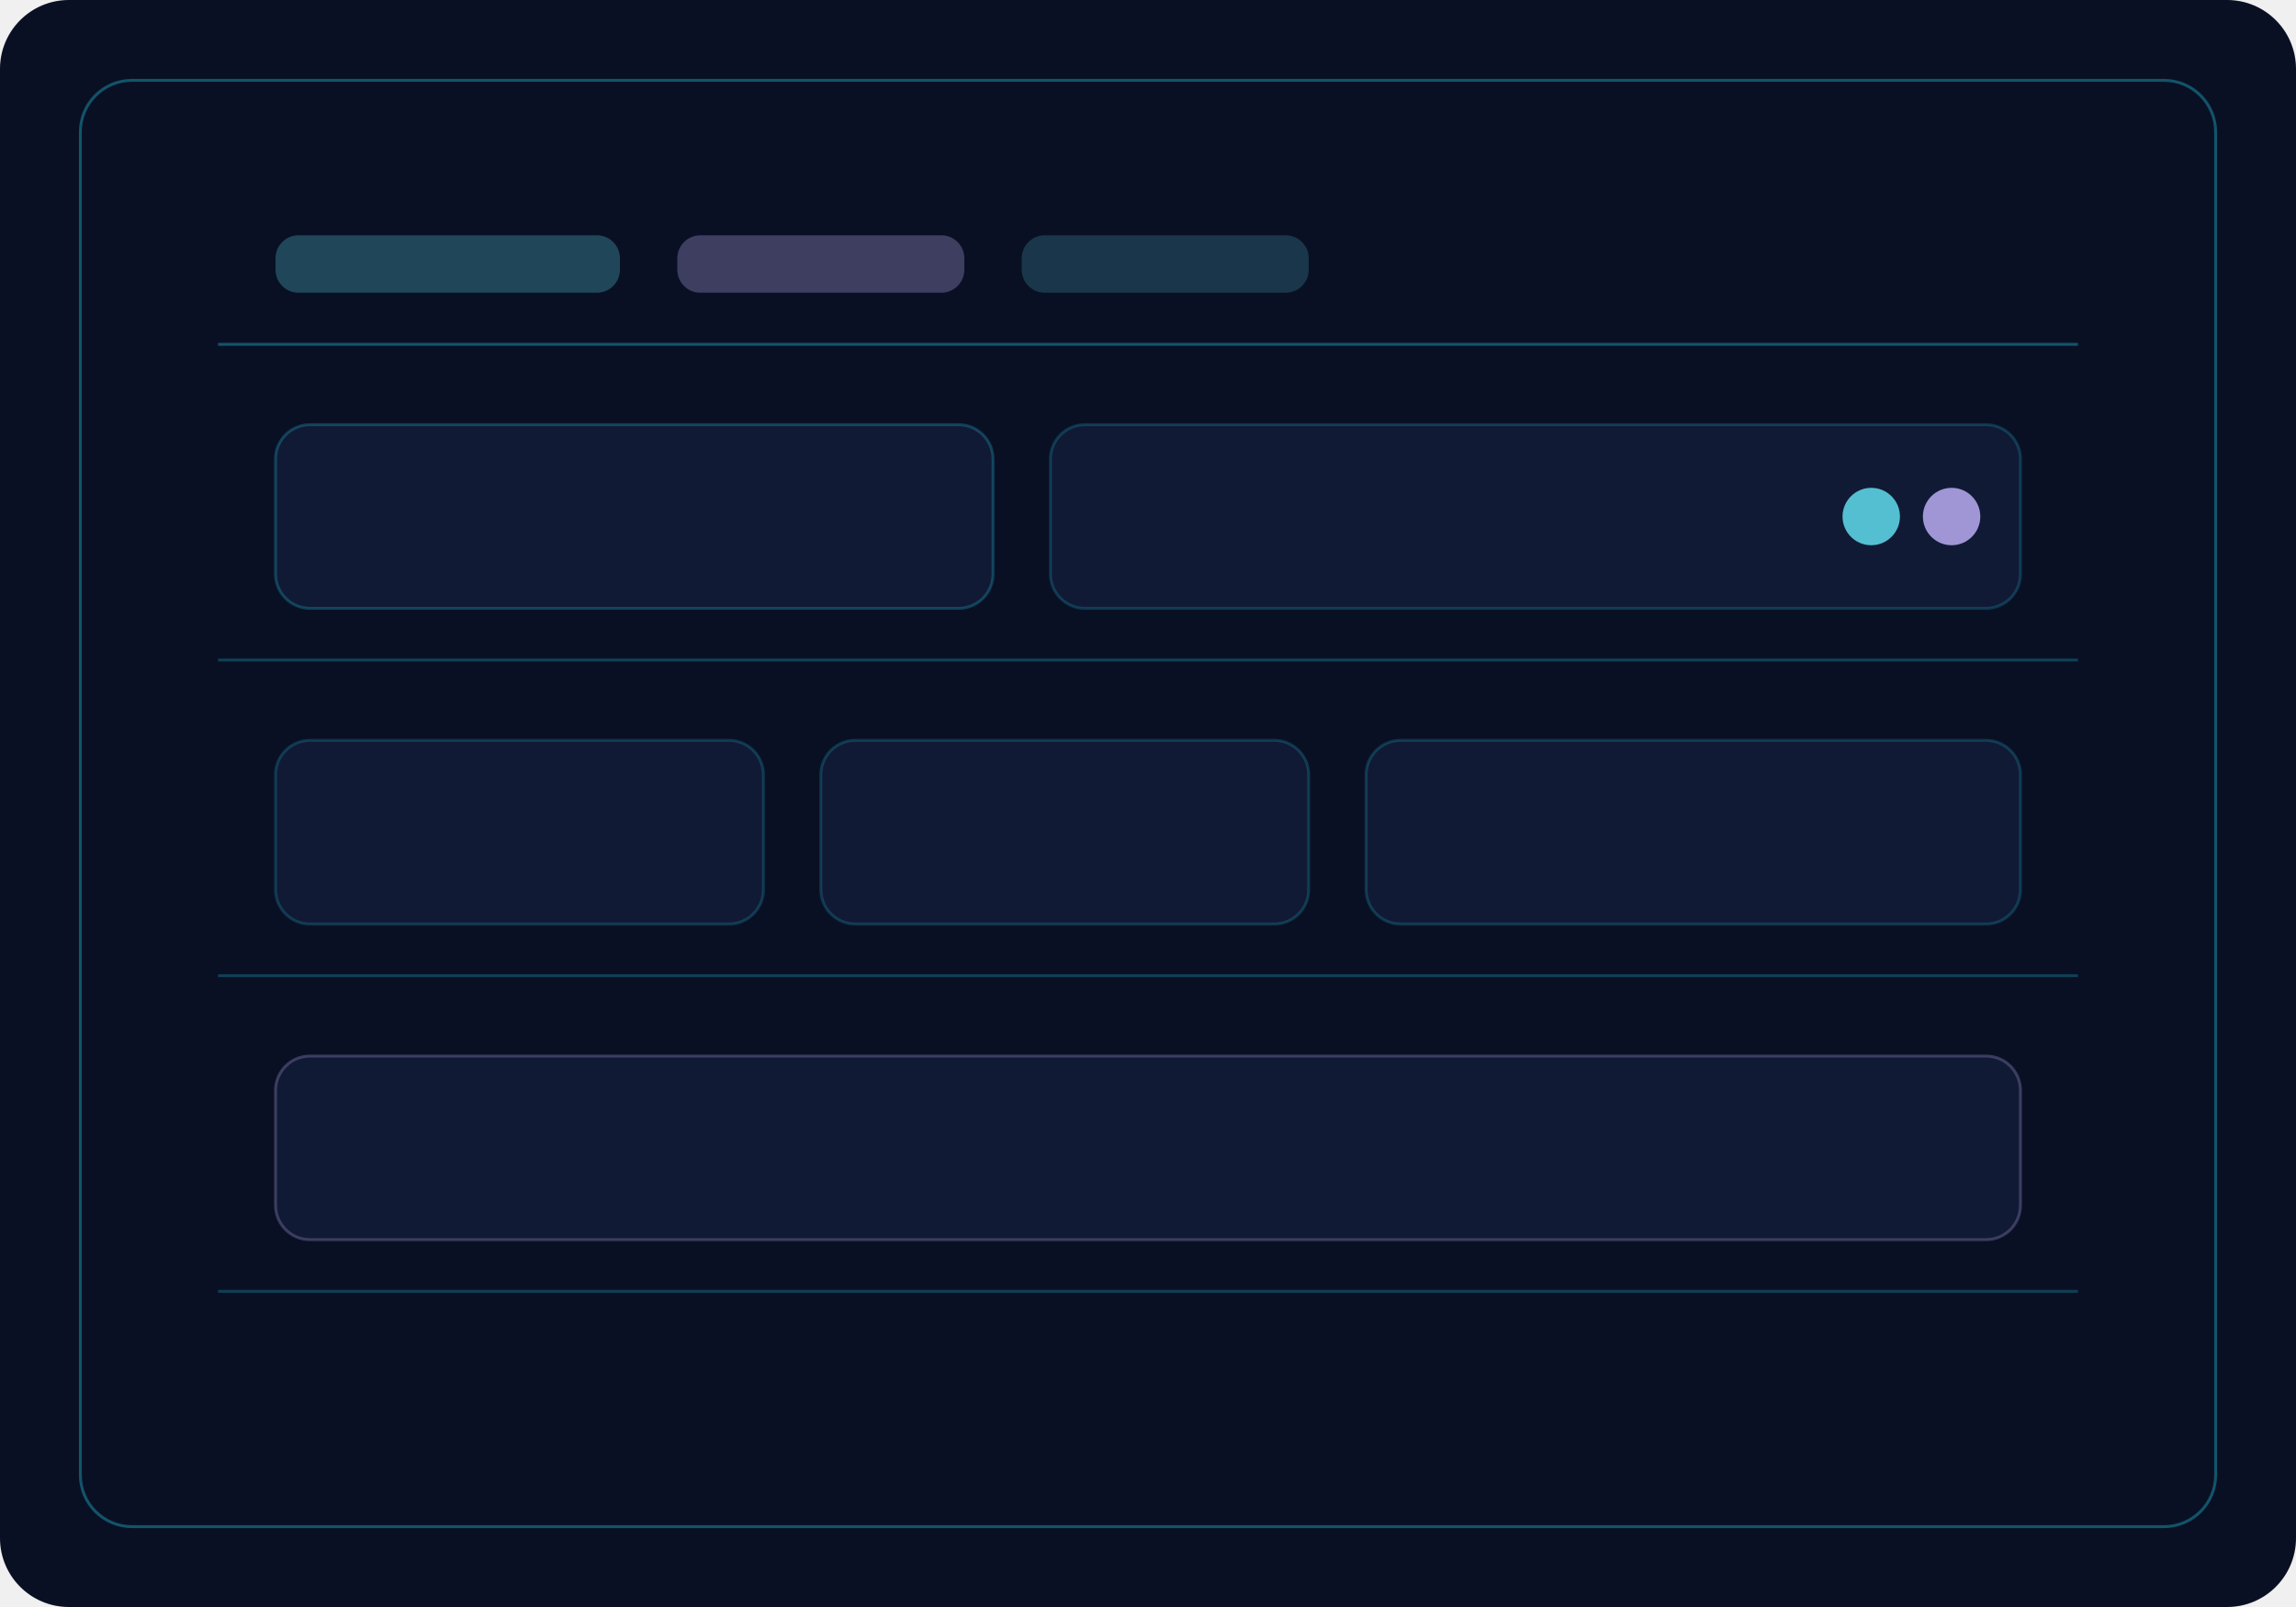
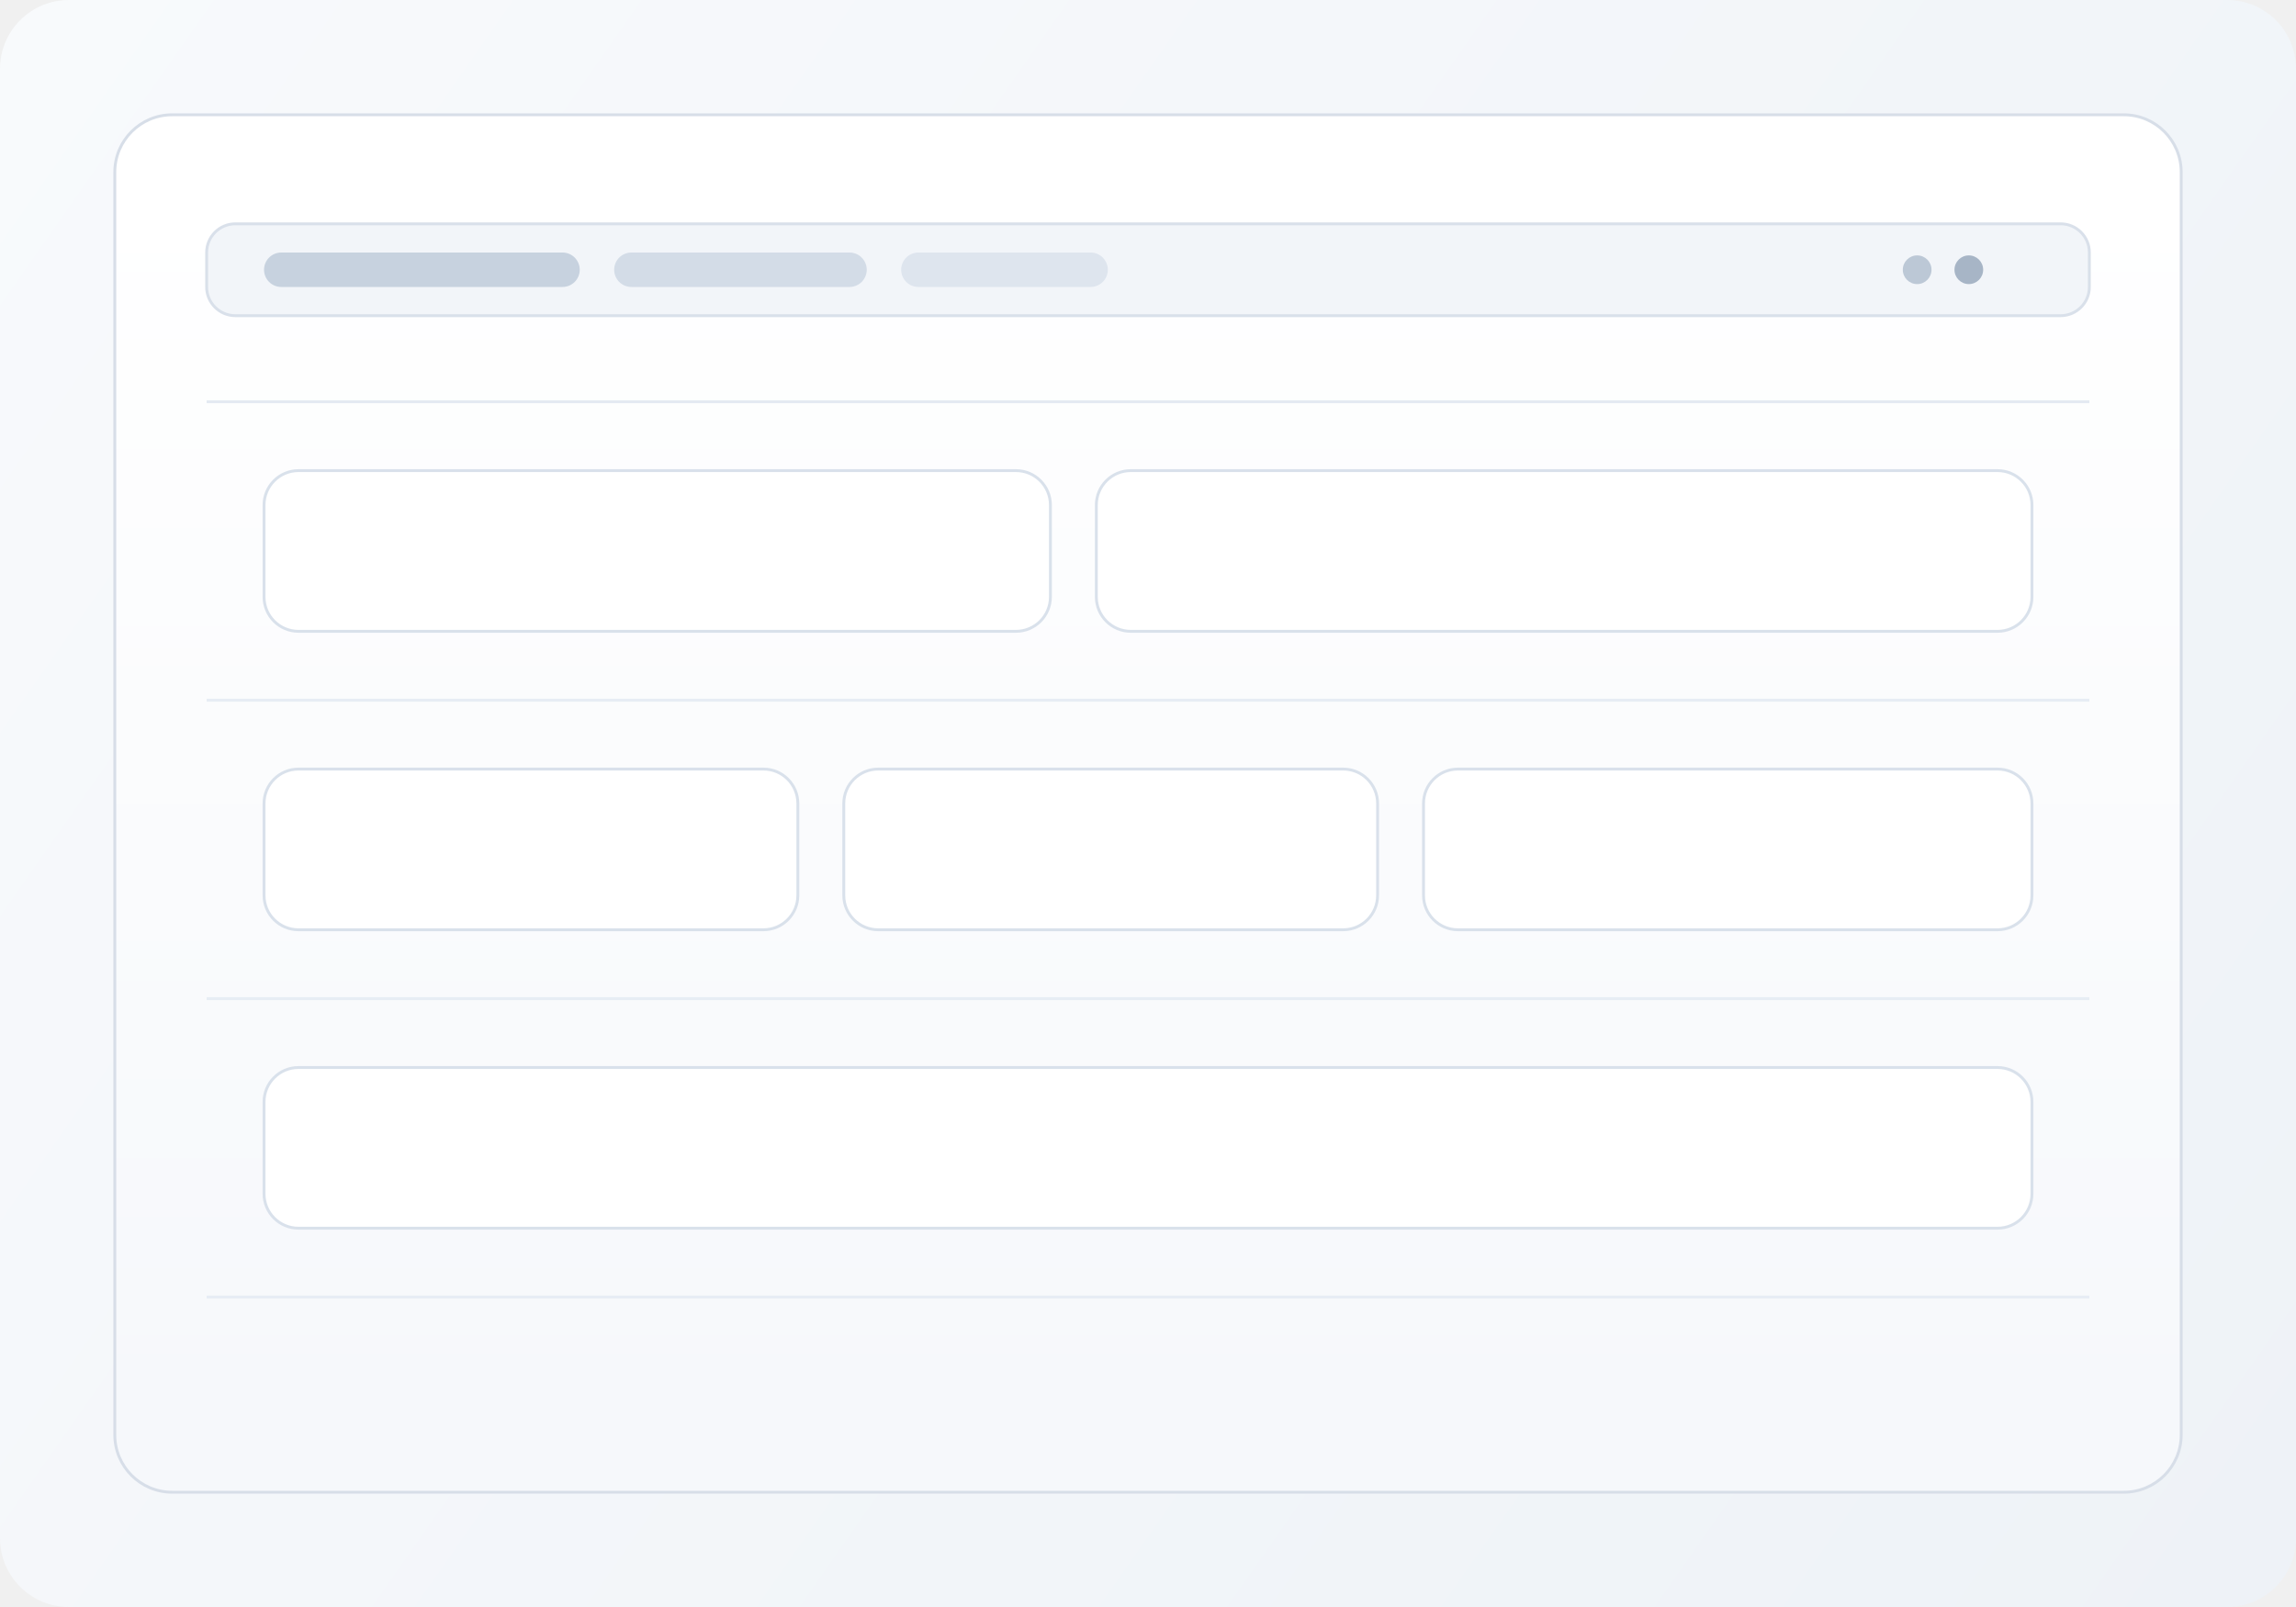
<svg xmlns="http://www.w3.org/2000/svg" width="800" height="560" viewBox="0 0 800 560" fill="none">
-   <rect width="800" height="560" rx="24" fill="#0A1024" />
-   <rect x="28" y="28" width="744" height="504" rx="18" stroke="#22D3EE" stroke-opacity="0.35" />
-   <path d="M76 120H724" stroke="#22D3EE" stroke-opacity="0.35" />
-   <path d="M76 230H724" stroke="#22D3EE" stroke-opacity="0.25" />
-   <path d="M76 340H724" stroke="#22D3EE" stroke-opacity="0.25" />
-   <path d="M76 450H724" stroke="#22D3EE" stroke-opacity="0.25" />
-   <rect x="96" y="82" width="120" height="20" rx="8" fill="#67E8F9" fill-opacity="0.25" />
-   <rect x="236" y="82" width="100" height="20" rx="8" fill="#C4B5FD" fill-opacity="0.28" />
-   <rect x="356" y="82" width="100" height="20" rx="8" fill="#67E8F9" fill-opacity="0.18" />
-   <rect x="96" y="148" width="250" height="64" rx="12" fill="#111A35" stroke="#22D3EE" stroke-opacity="0.25" />
-   <rect x="366" y="148" width="338" height="64" rx="12" fill="#111A35" stroke="#22D3EE" stroke-opacity="0.2" />
-   <rect x="96" y="258" width="170" height="64" rx="12" fill="#111A35" stroke="#22D3EE" stroke-opacity="0.2" />
-   <rect x="286" y="258" width="170" height="64" rx="12" fill="#111A35" stroke="#22D3EE" stroke-opacity="0.2" />
-   <rect x="476" y="258" width="228" height="64" rx="12" fill="#111A35" stroke="#22D3EE" stroke-opacity="0.2" />
-   <rect x="96" y="368" width="608" height="64" rx="12" fill="#111A35" stroke="#C4B5FD" stroke-opacity="0.25" />
-   <circle cx="680" cy="180" r="10" fill="#C4B5FD" fill-opacity="0.8" />
-   <circle cx="652" cy="180" r="10" fill="#67E8F9" fill-opacity="0.8" />
+   <defs>
+     <linearGradient id="bg" x1="0" y1="0" x2="800" y2="560" gradientUnits="userSpaceOnUse">
+       <stop offset="0" stop-color="#F8FAFC" />
+       <stop offset="1" stop-color="#EEF2F7" />
+     </linearGradient>
+     <linearGradient id="panel" x1="400" y1="64" x2="400" y2="496" gradientUnits="userSpaceOnUse">
+       <stop offset="0" stop-color="#FFFFFF" />
+       <stop offset="1" stop-color="#F6F8FB" />
+     </linearGradient>
+   </defs>
+   <rect width="800" height="560" rx="24" fill="url(#bg)" />
+   <rect x="40" y="40" width="720" height="480" rx="20" fill="url(#panel)" stroke="#D7DEE8" />
+   <rect x="72" y="78" width="656" height="32" rx="10" fill="#F2F5F9" stroke="#D9E0EA" />
+   <rect x="92" y="88" width="110" height="12" rx="6" fill="#C7D2DF" />
+   <rect x="214" y="88" width="88" height="12" rx="6" fill="#D3DCE7" />
+   <rect x="314" y="88" width="72" height="12" rx="6" fill="#DEE5EE" />
+   <line x1="72" y1="140" x2="728" y2="140" stroke="#E4EAF2" />
+   <line x1="72" y1="244" x2="728" y2="244" stroke="#E7EDF4" />
+   <line x1="72" y1="348" x2="728" y2="348" stroke="#E7EDF4" />
+   <line x1="72" y1="452" x2="728" y2="452" stroke="#E7EDF4" />
+   <rect x="92" y="164" width="274" height="56" rx="12" fill="#FFFFFF" stroke="#D9E1EB" />
+   <rect x="382" y="164" width="326" height="56" rx="12" fill="#FFFFFF" stroke="#D9E1EB" />
+   <rect x="92" y="268" width="186" height="56" rx="12" fill="#FFFFFF" stroke="#D9E1EB" />
+   <rect x="294" y="268" width="186" height="56" rx="12" fill="#FFFFFF" stroke="#D9E1EB" />
+   <rect x="496" y="268" width="212" height="56" rx="12" fill="#FFFFFF" stroke="#D9E1EB" />
+   <rect x="92" y="372" width="616" height="56" rx="12" fill="#FFFFFF" stroke="#D9E1EB" />
+   <circle cx="686" cy="94" r="5" fill="#A7B5C6" />
+   <circle cx="668" cy="94" r="5" fill="#BCC8D6" />
</svg>
